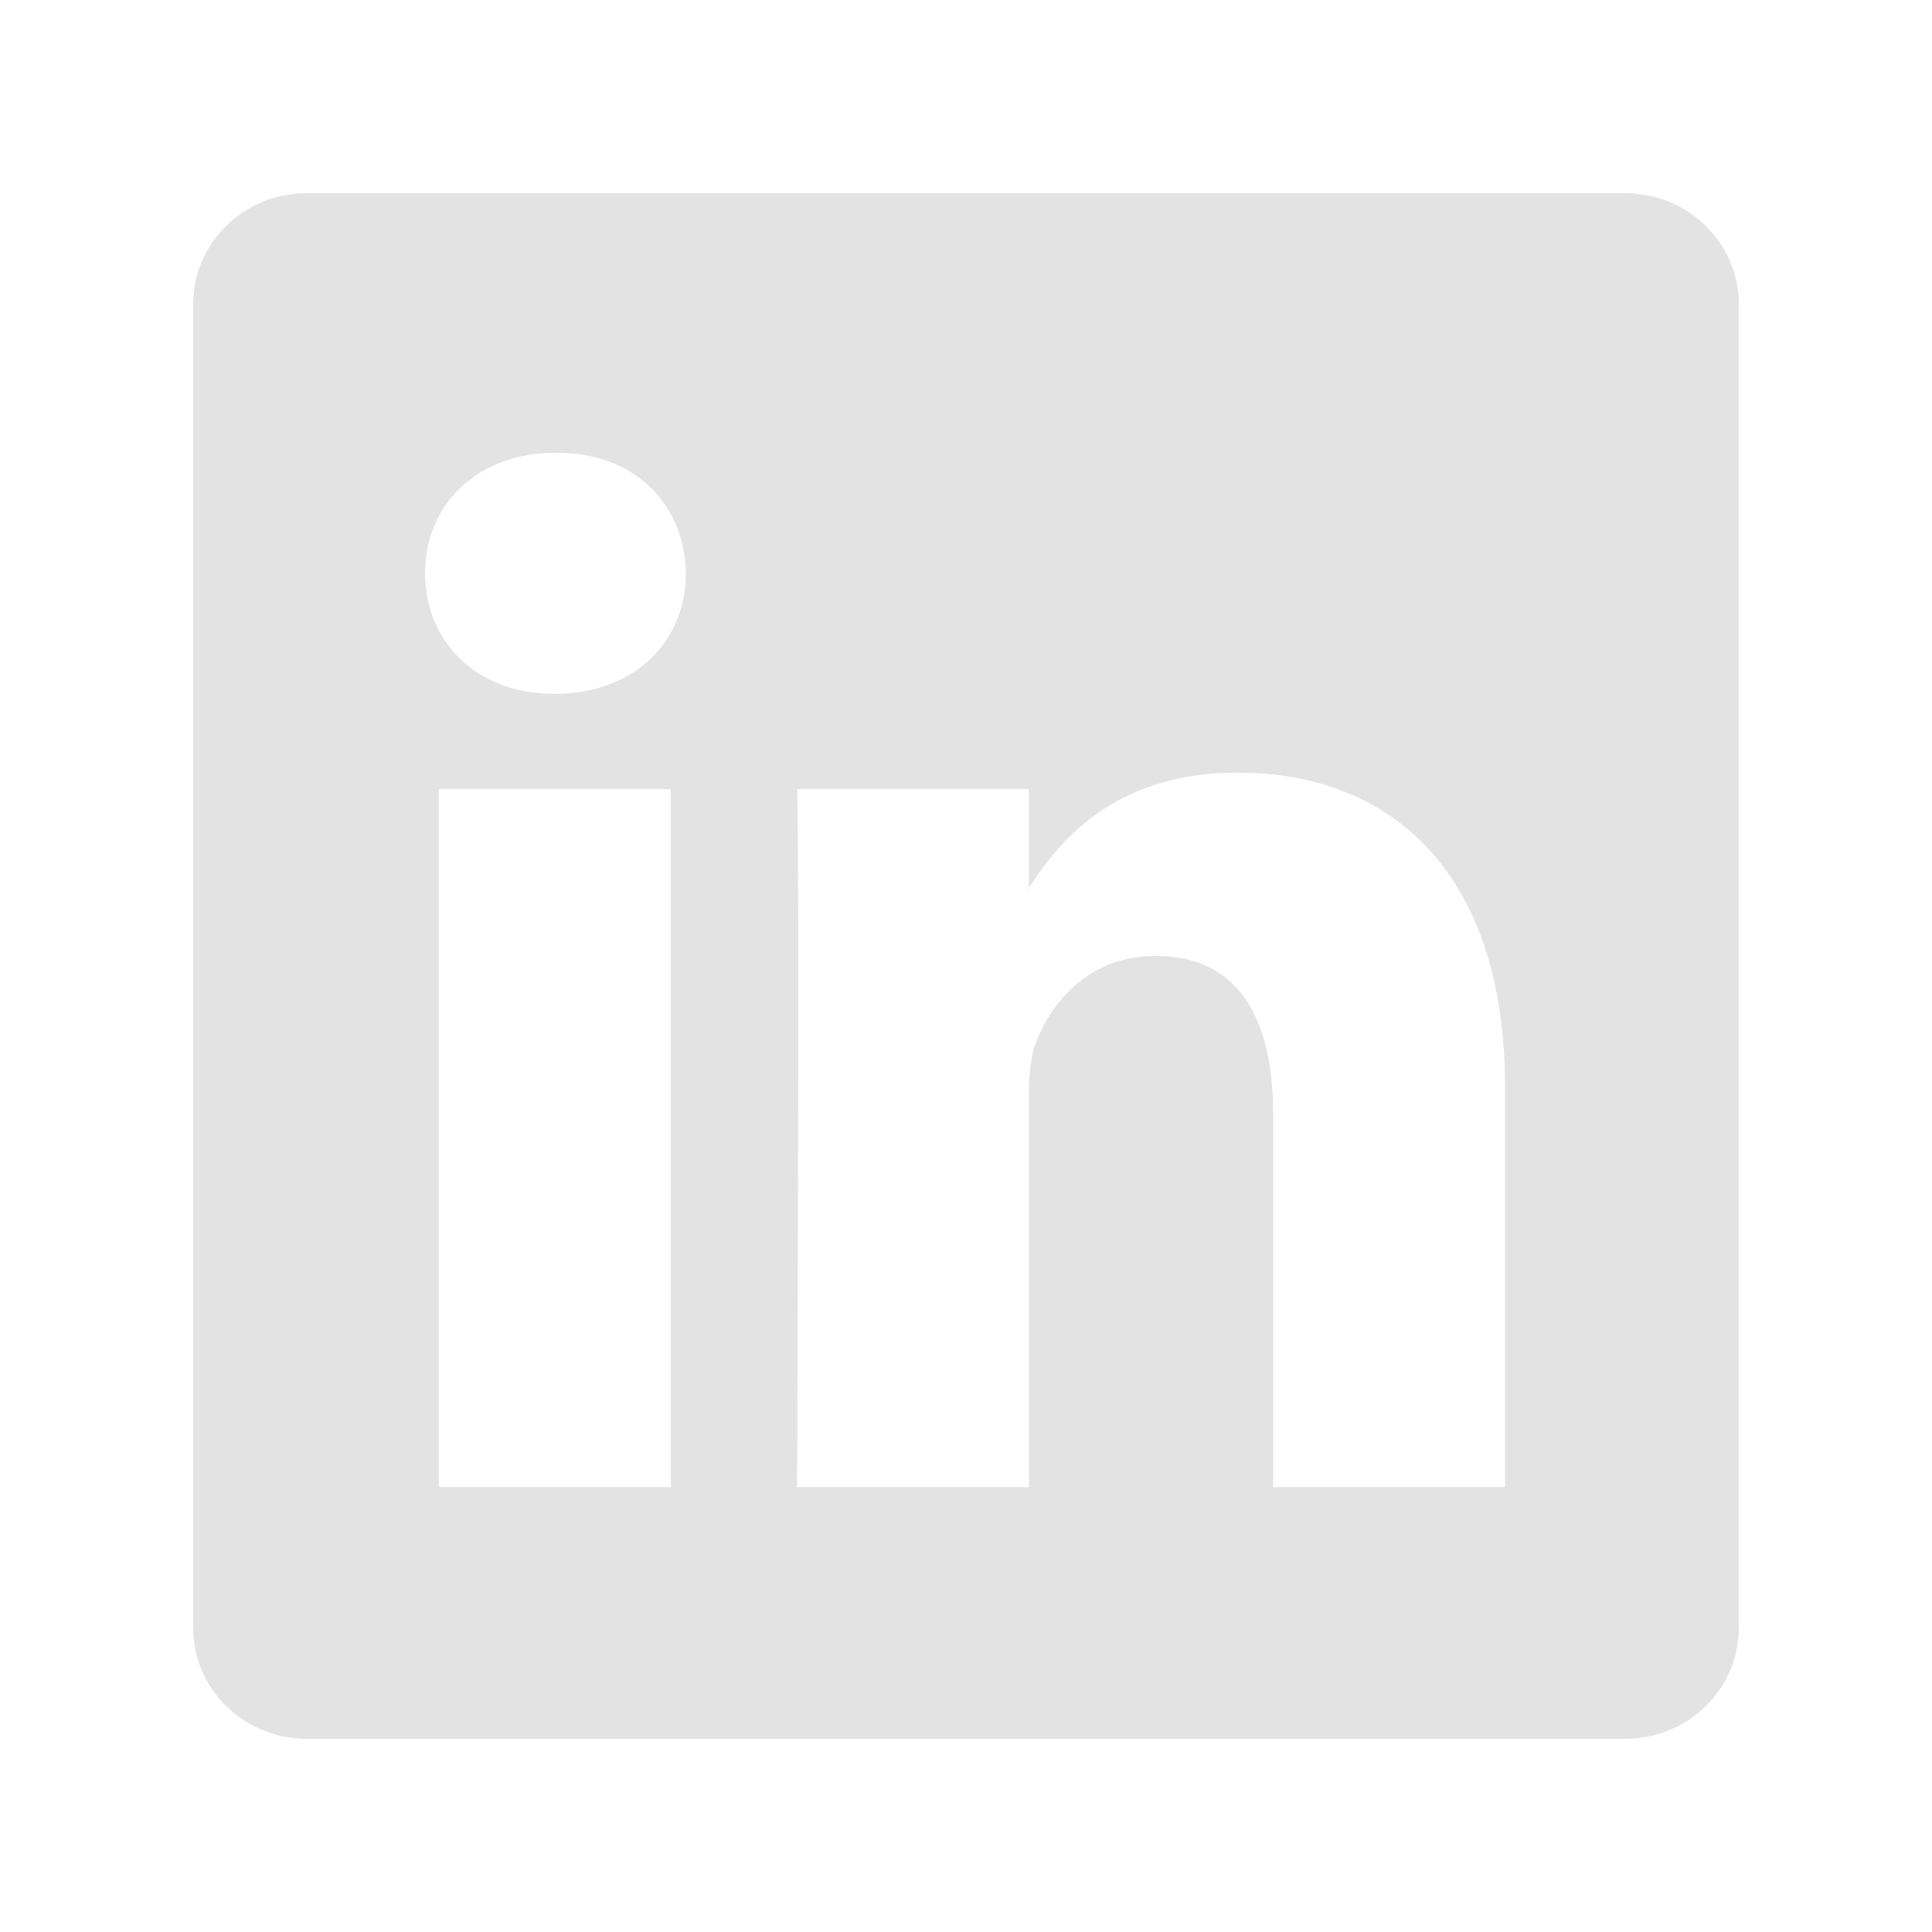
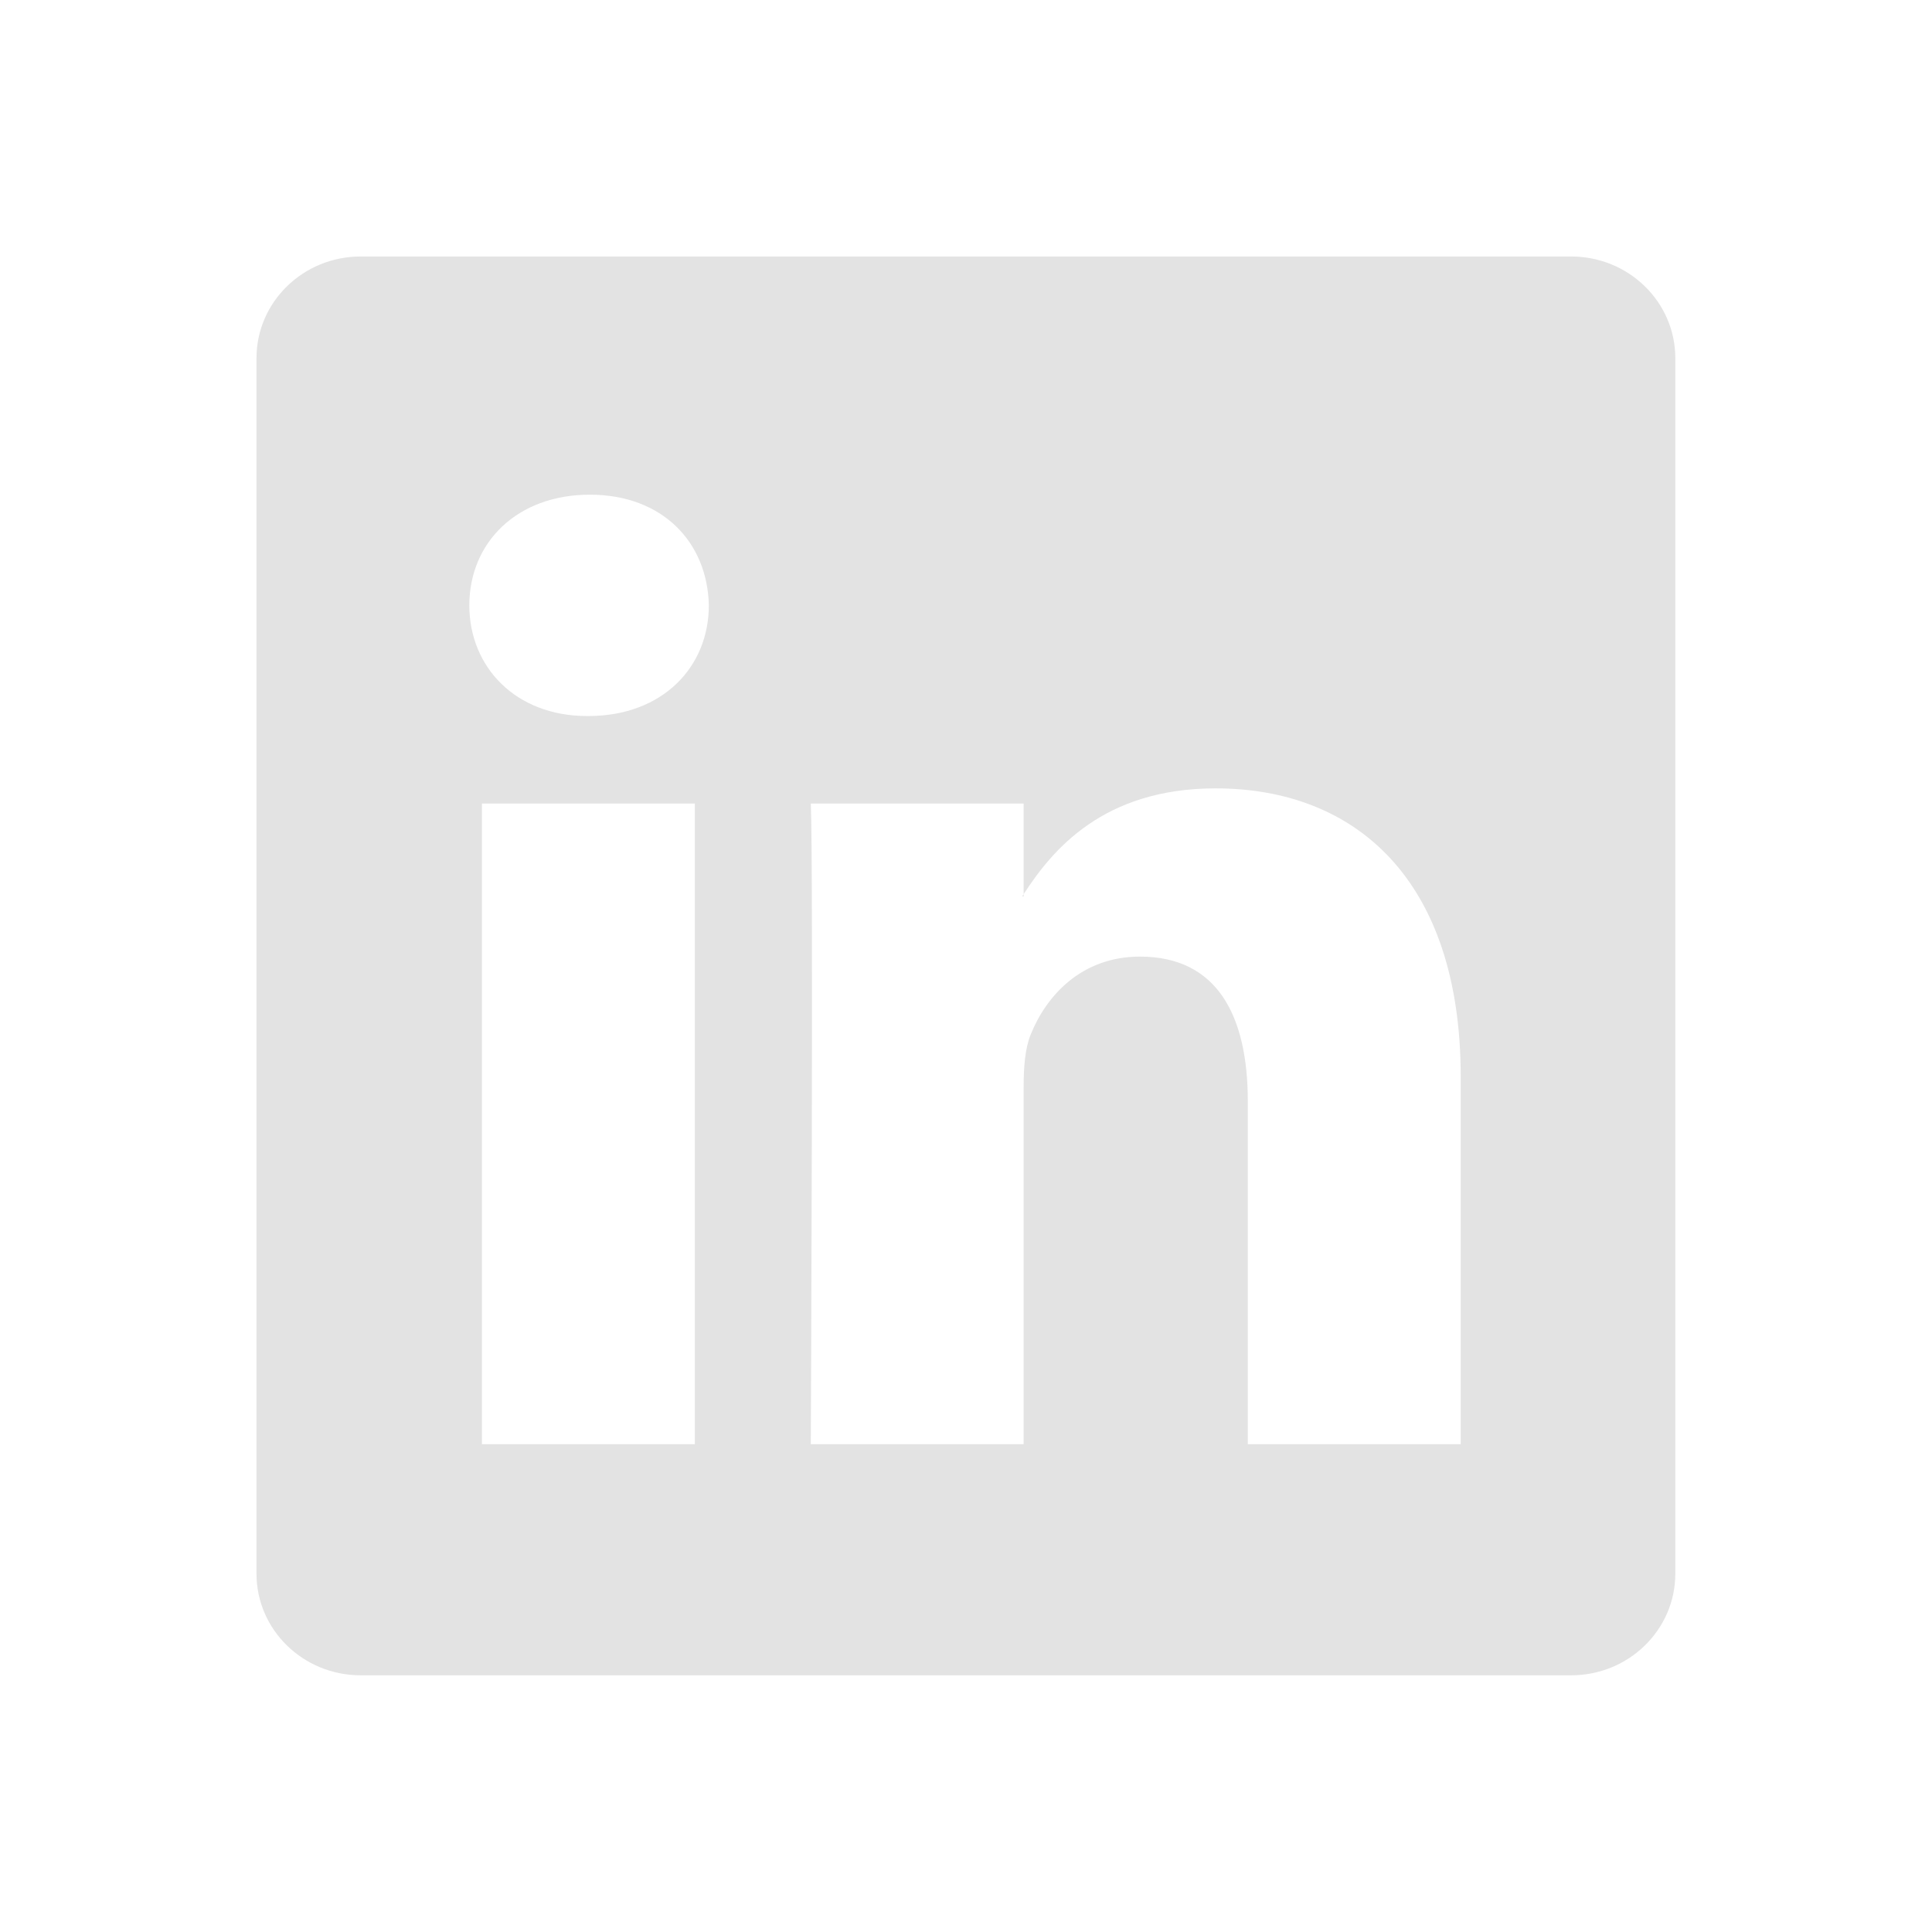
- <svg xmlns="http://www.w3.org/2000/svg" width="1920" zoomAndPan="magnify" viewBox="0 0 1440 1440" height="1920" preserveAspectRatio="xMidYMid meet" version="1.0">
-   <path fill="#e3e3e3" d="M 144 226.512 C 144 180.938 181.871 144 228.602 144 L 1211.398 144 C 1258.129 144 1296 180.938 1296 226.512 L 1296 1213.488 C 1296 1259.062 1258.129 1296 1211.398 1296 L 228.602 1296 C 181.871 1296 144 1259.062 144 1213.488 Z M 499.895 1108.367 L 499.895 588.168 L 327.023 588.168 L 327.023 1108.367 Z M 413.496 517.105 C 473.762 517.105 511.273 477.215 511.273 427.246 C 510.191 376.199 473.832 337.391 414.648 337.391 C 355.465 337.391 316.801 376.273 316.801 427.246 C 316.801 477.215 354.312 517.105 412.344 517.105 Z M 766.871 1108.367 L 766.871 817.848 C 766.871 802.297 768.023 786.742 772.633 775.656 C 785.09 744.625 813.527 712.441 861.336 712.441 C 923.902 712.441 948.887 760.105 948.887 830.09 L 948.887 1108.367 L 1121.762 1108.367 L 1121.762 810 C 1121.762 650.16 1036.512 575.855 922.75 575.855 C 831.023 575.855 789.91 626.258 766.871 661.75 L 766.871 663.551 L 765.719 663.551 L 766.871 661.75 L 766.871 588.168 L 594.07 588.168 C 596.23 636.984 594.07 1108.367 594.07 1108.367 Z M 766.871 1108.367 " fill-opacity="1" fill-rule="nonzero" />
+ <svg xmlns="http://www.w3.org/2000/svg" width="512" zoomAndPan="magnify" viewBox="0 0 384 384" height="512" preserveAspectRatio="xMidYMid meet" version="1.0">
+   <path fill="#e3e3e3" d="M 50.98 71.18 C 50.98 60.023 60.254 50.98 71.691 50.98 L 312.273 50.98 C 323.711 50.98 332.98 60.023 332.98 71.18 L 332.98 312.785 C 332.98 323.941 323.711 332.98 312.273 332.98 L 71.691 332.98 C 60.254 332.98 50.98 323.941 50.98 312.785 Z M 138.102 287.051 L 138.102 159.711 L 95.785 159.711 L 95.785 287.051 Z M 116.953 142.316 C 131.703 142.316 140.887 132.551 140.887 120.316 C 140.621 107.82 131.723 98.32 117.234 98.32 C 102.746 98.32 93.281 107.84 93.281 120.316 C 93.281 132.551 102.465 142.316 116.668 142.316 Z M 203.457 287.051 L 203.457 215.934 C 203.457 212.129 203.738 208.32 204.867 205.605 C 207.914 198.008 214.875 190.133 226.578 190.133 C 241.895 190.133 248.012 201.801 248.012 218.93 L 248.012 287.051 L 290.328 287.051 L 290.328 214.012 C 290.328 174.887 269.461 156.695 241.613 156.695 C 219.16 156.695 209.094 169.035 203.457 177.723 L 203.457 178.164 L 203.172 178.164 L 203.457 177.723 L 203.457 159.711 L 161.156 159.711 C 161.684 171.66 161.156 287.051 161.156 287.051 Z M 203.457 287.051 " fill-opacity="1" fill-rule="nonzero" />
</svg>
